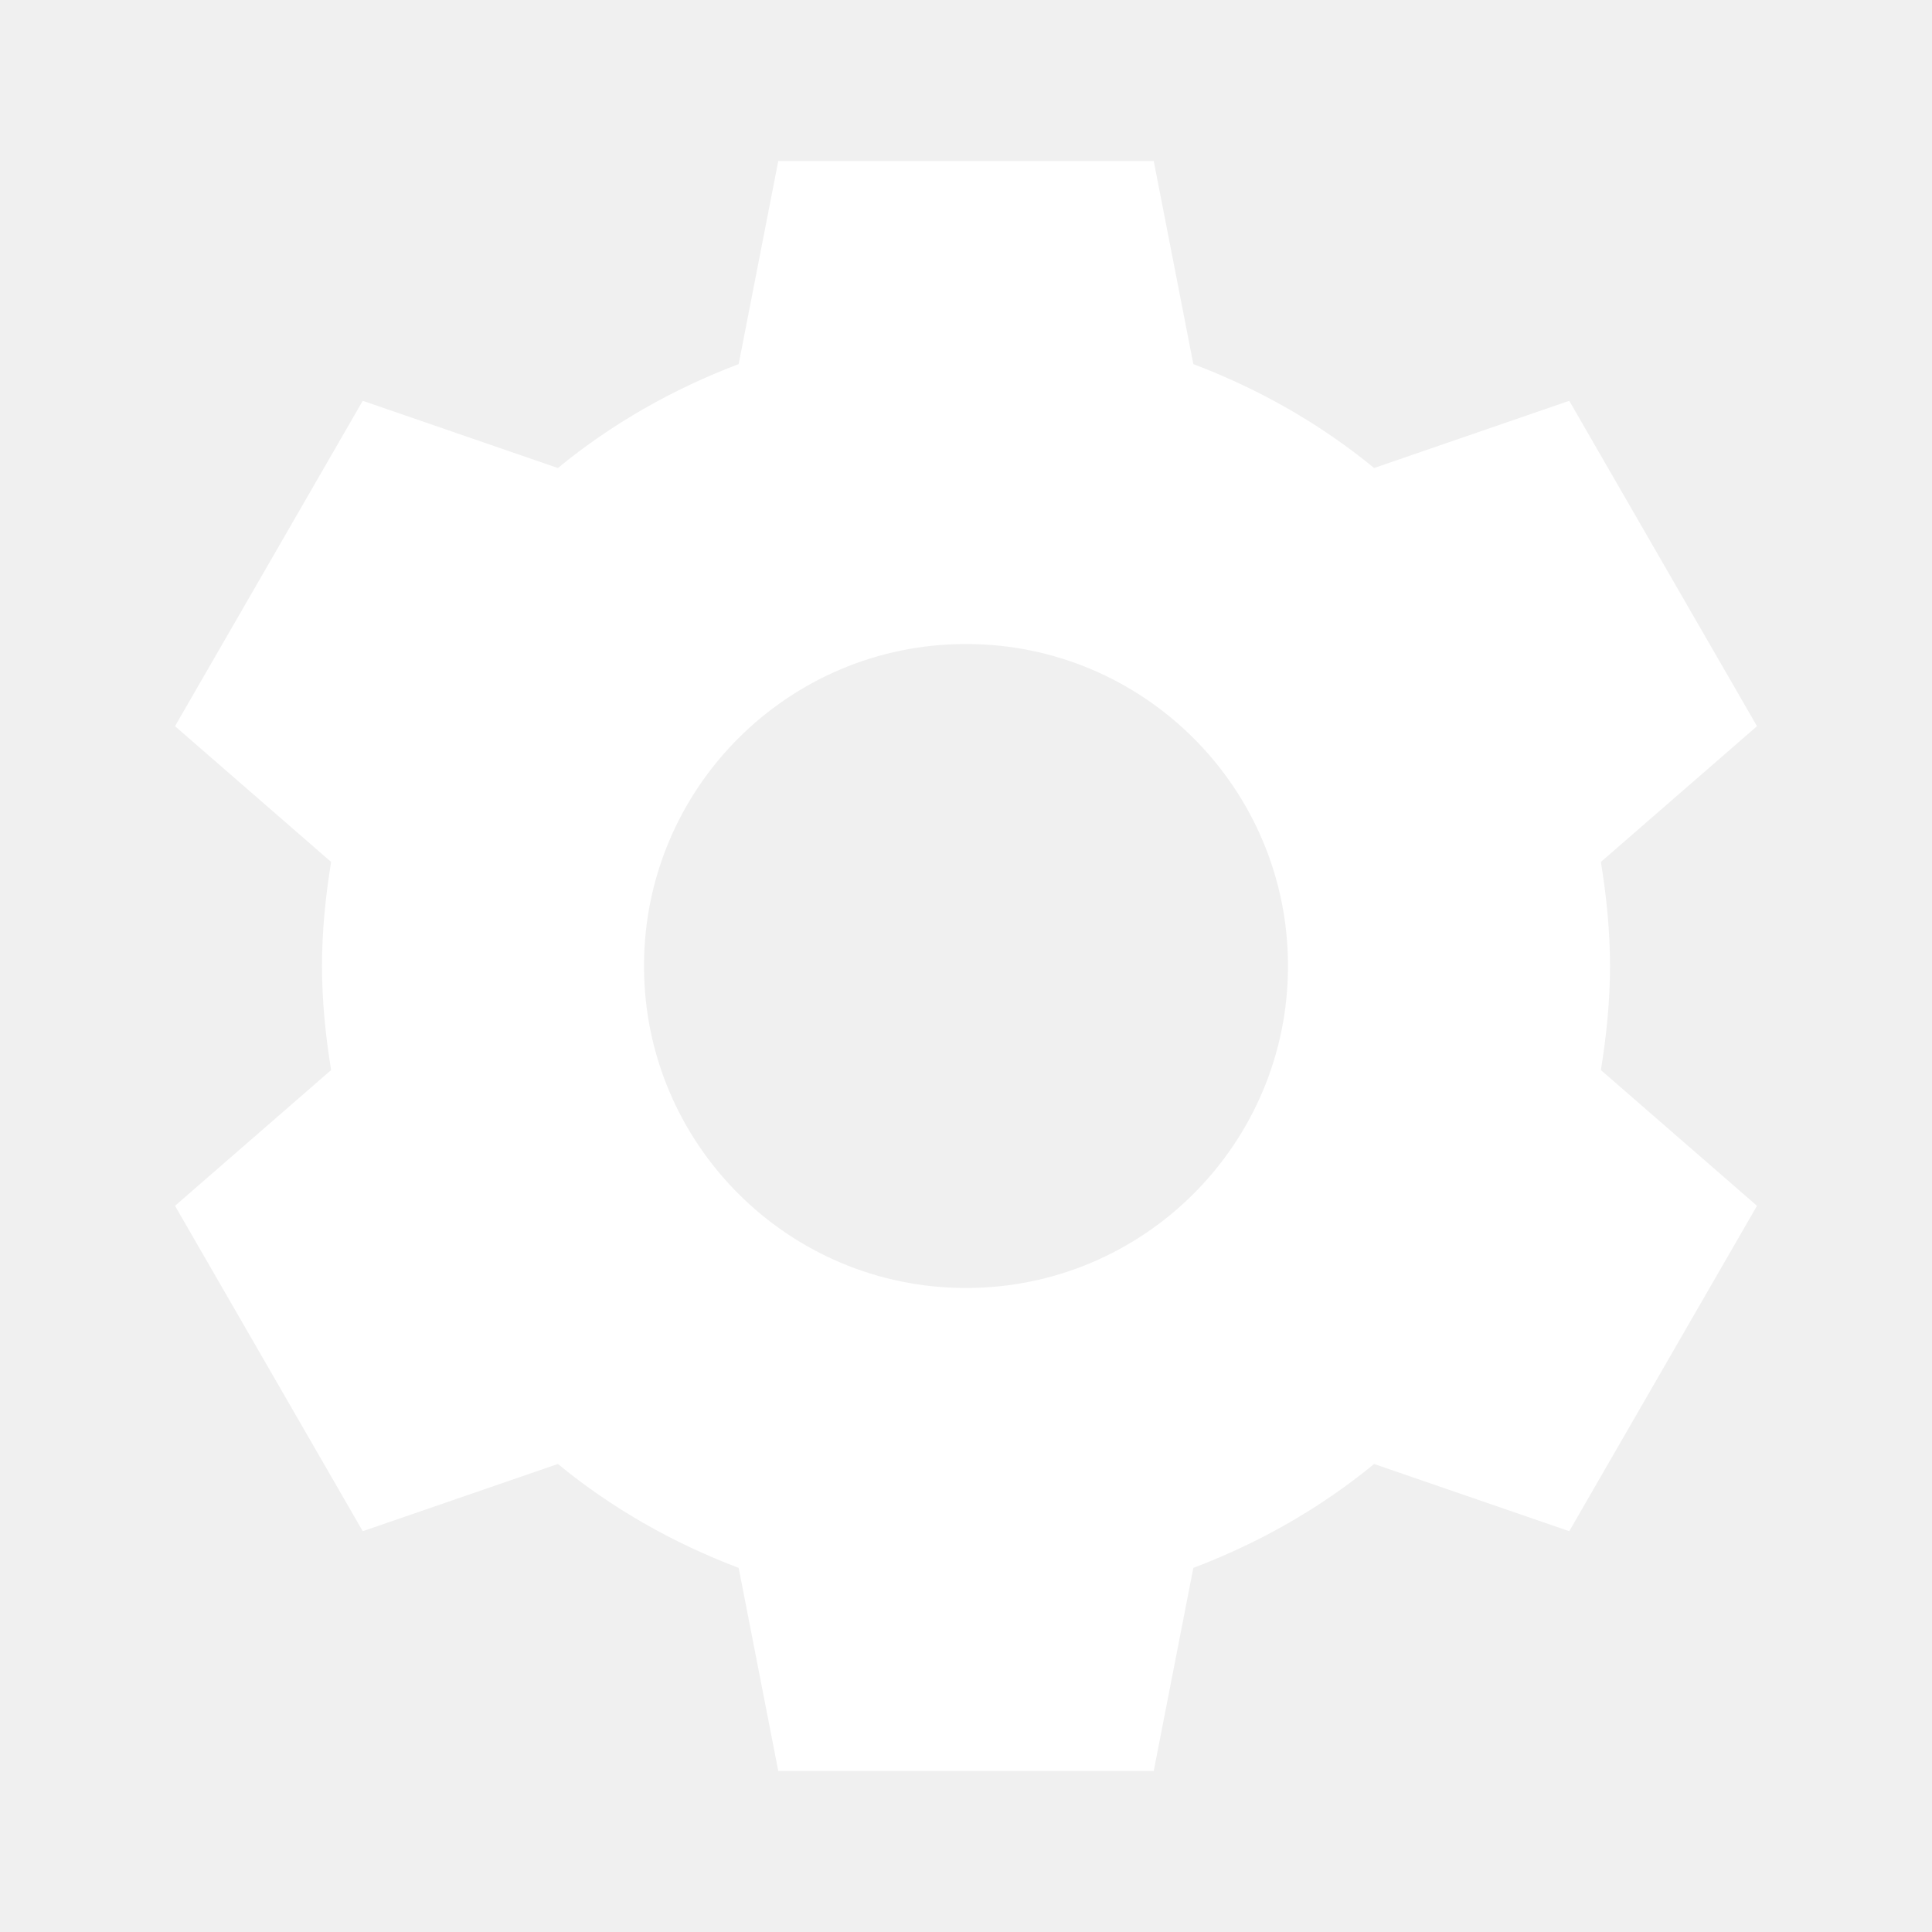
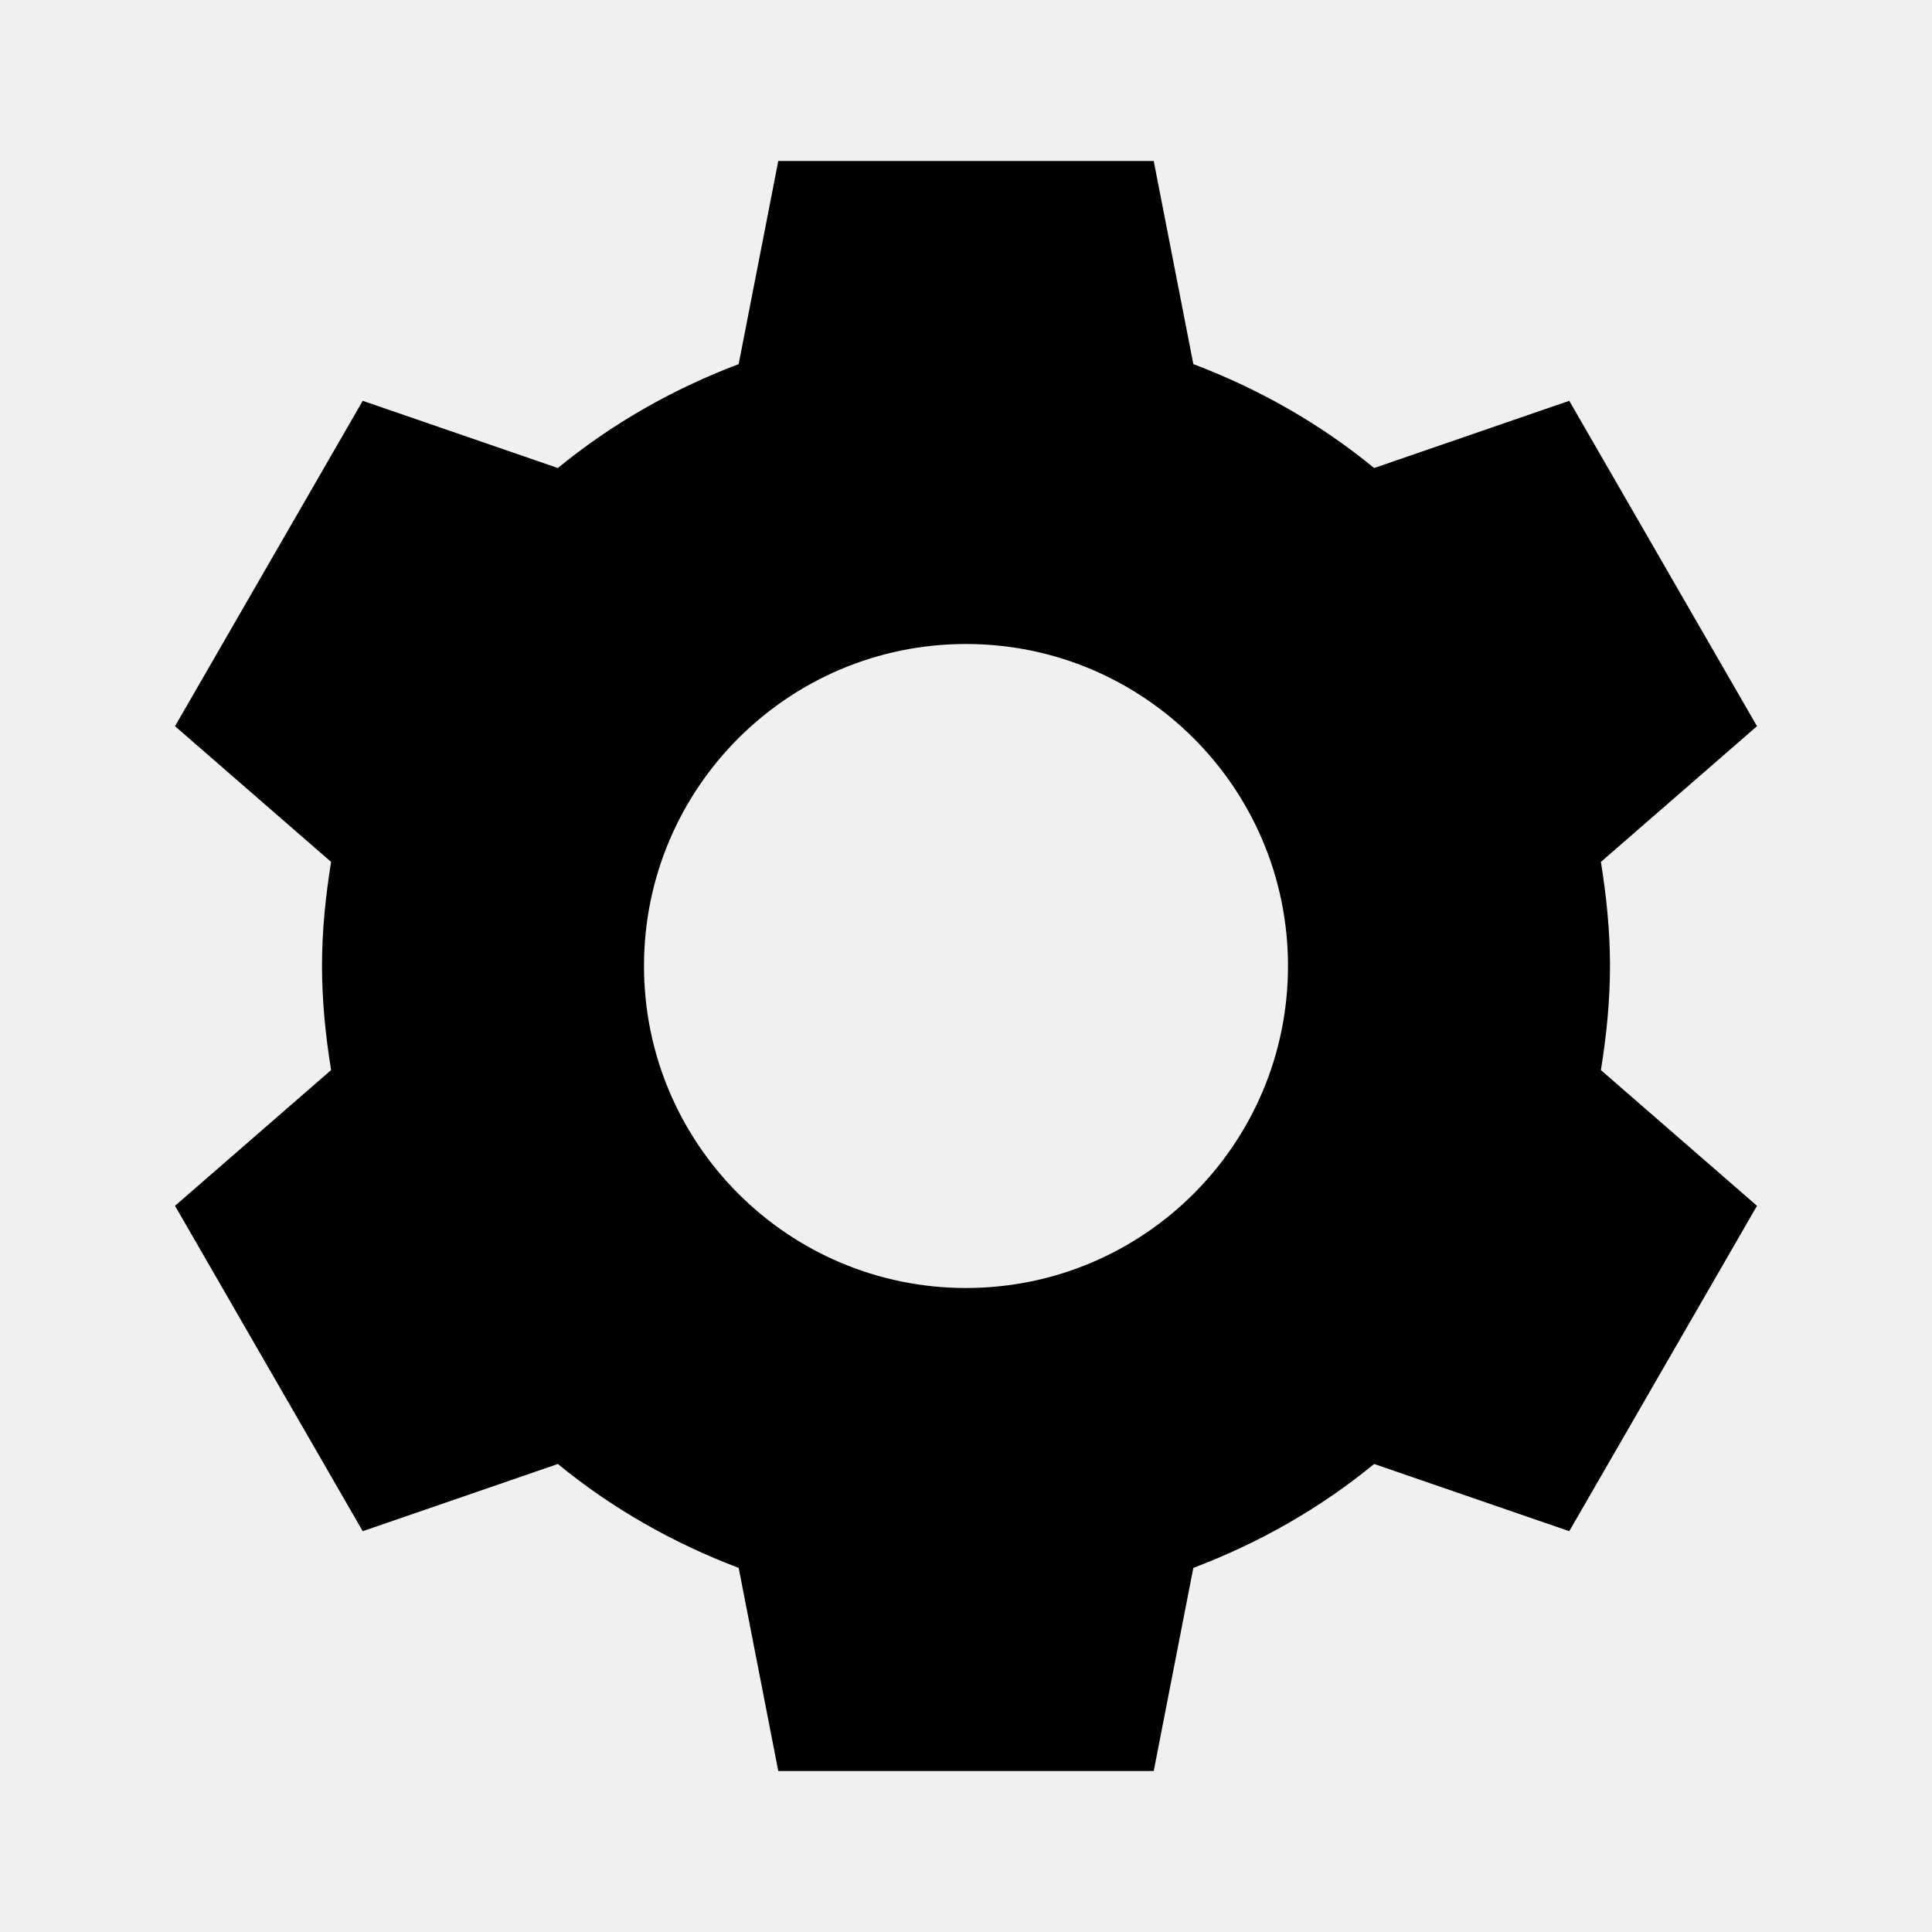
- <svg xmlns="http://www.w3.org/2000/svg" viewBox="0 0 24 24" width="48px" height="48px" fill="#fff">
+ <svg xmlns="http://www.w3.org/2000/svg" viewBox="0 0 24 24" width="48px" height="48px" fill="#000">
  <path d="M 9.668 2 L 9.176 4.523 C 8.355 4.834 7.596 5.267 6.93 5.814 L 4.506 4.979 L 2.174 9.021 L 4.113 10.707 C 4.045 11.129 4 11.559 4 12 C 4 12.441 4.045 12.871 4.113 13.293 L 2.174 14.979 L 4.506 19.021 L 6.93 18.186 C 7.596 18.733 8.355 19.166 9.176 19.477 L 9.668 22 L 14.332 22 L 14.824 19.477 C 15.645 19.166 16.404 18.733 17.07 18.186 L 19.494 19.021 L 21.826 14.979 L 19.887 13.293 C 19.955 12.871 20 12.441 20 12 C 20 11.559 19.955 11.129 19.887 10.707 L 21.826 9.021 L 19.494 4.979 L 17.07 5.814 C 16.404 5.267 15.645 4.834 14.824 4.523 L 14.332 2 L 9.668 2 z M 12 8 C 14.209 8 16 9.791 16 12 C 16 14.209 14.209 16 12 16 C 9.791 16 8 14.209 8 12 C 8 9.791 9.791 8 12 8 z" />
</svg>
